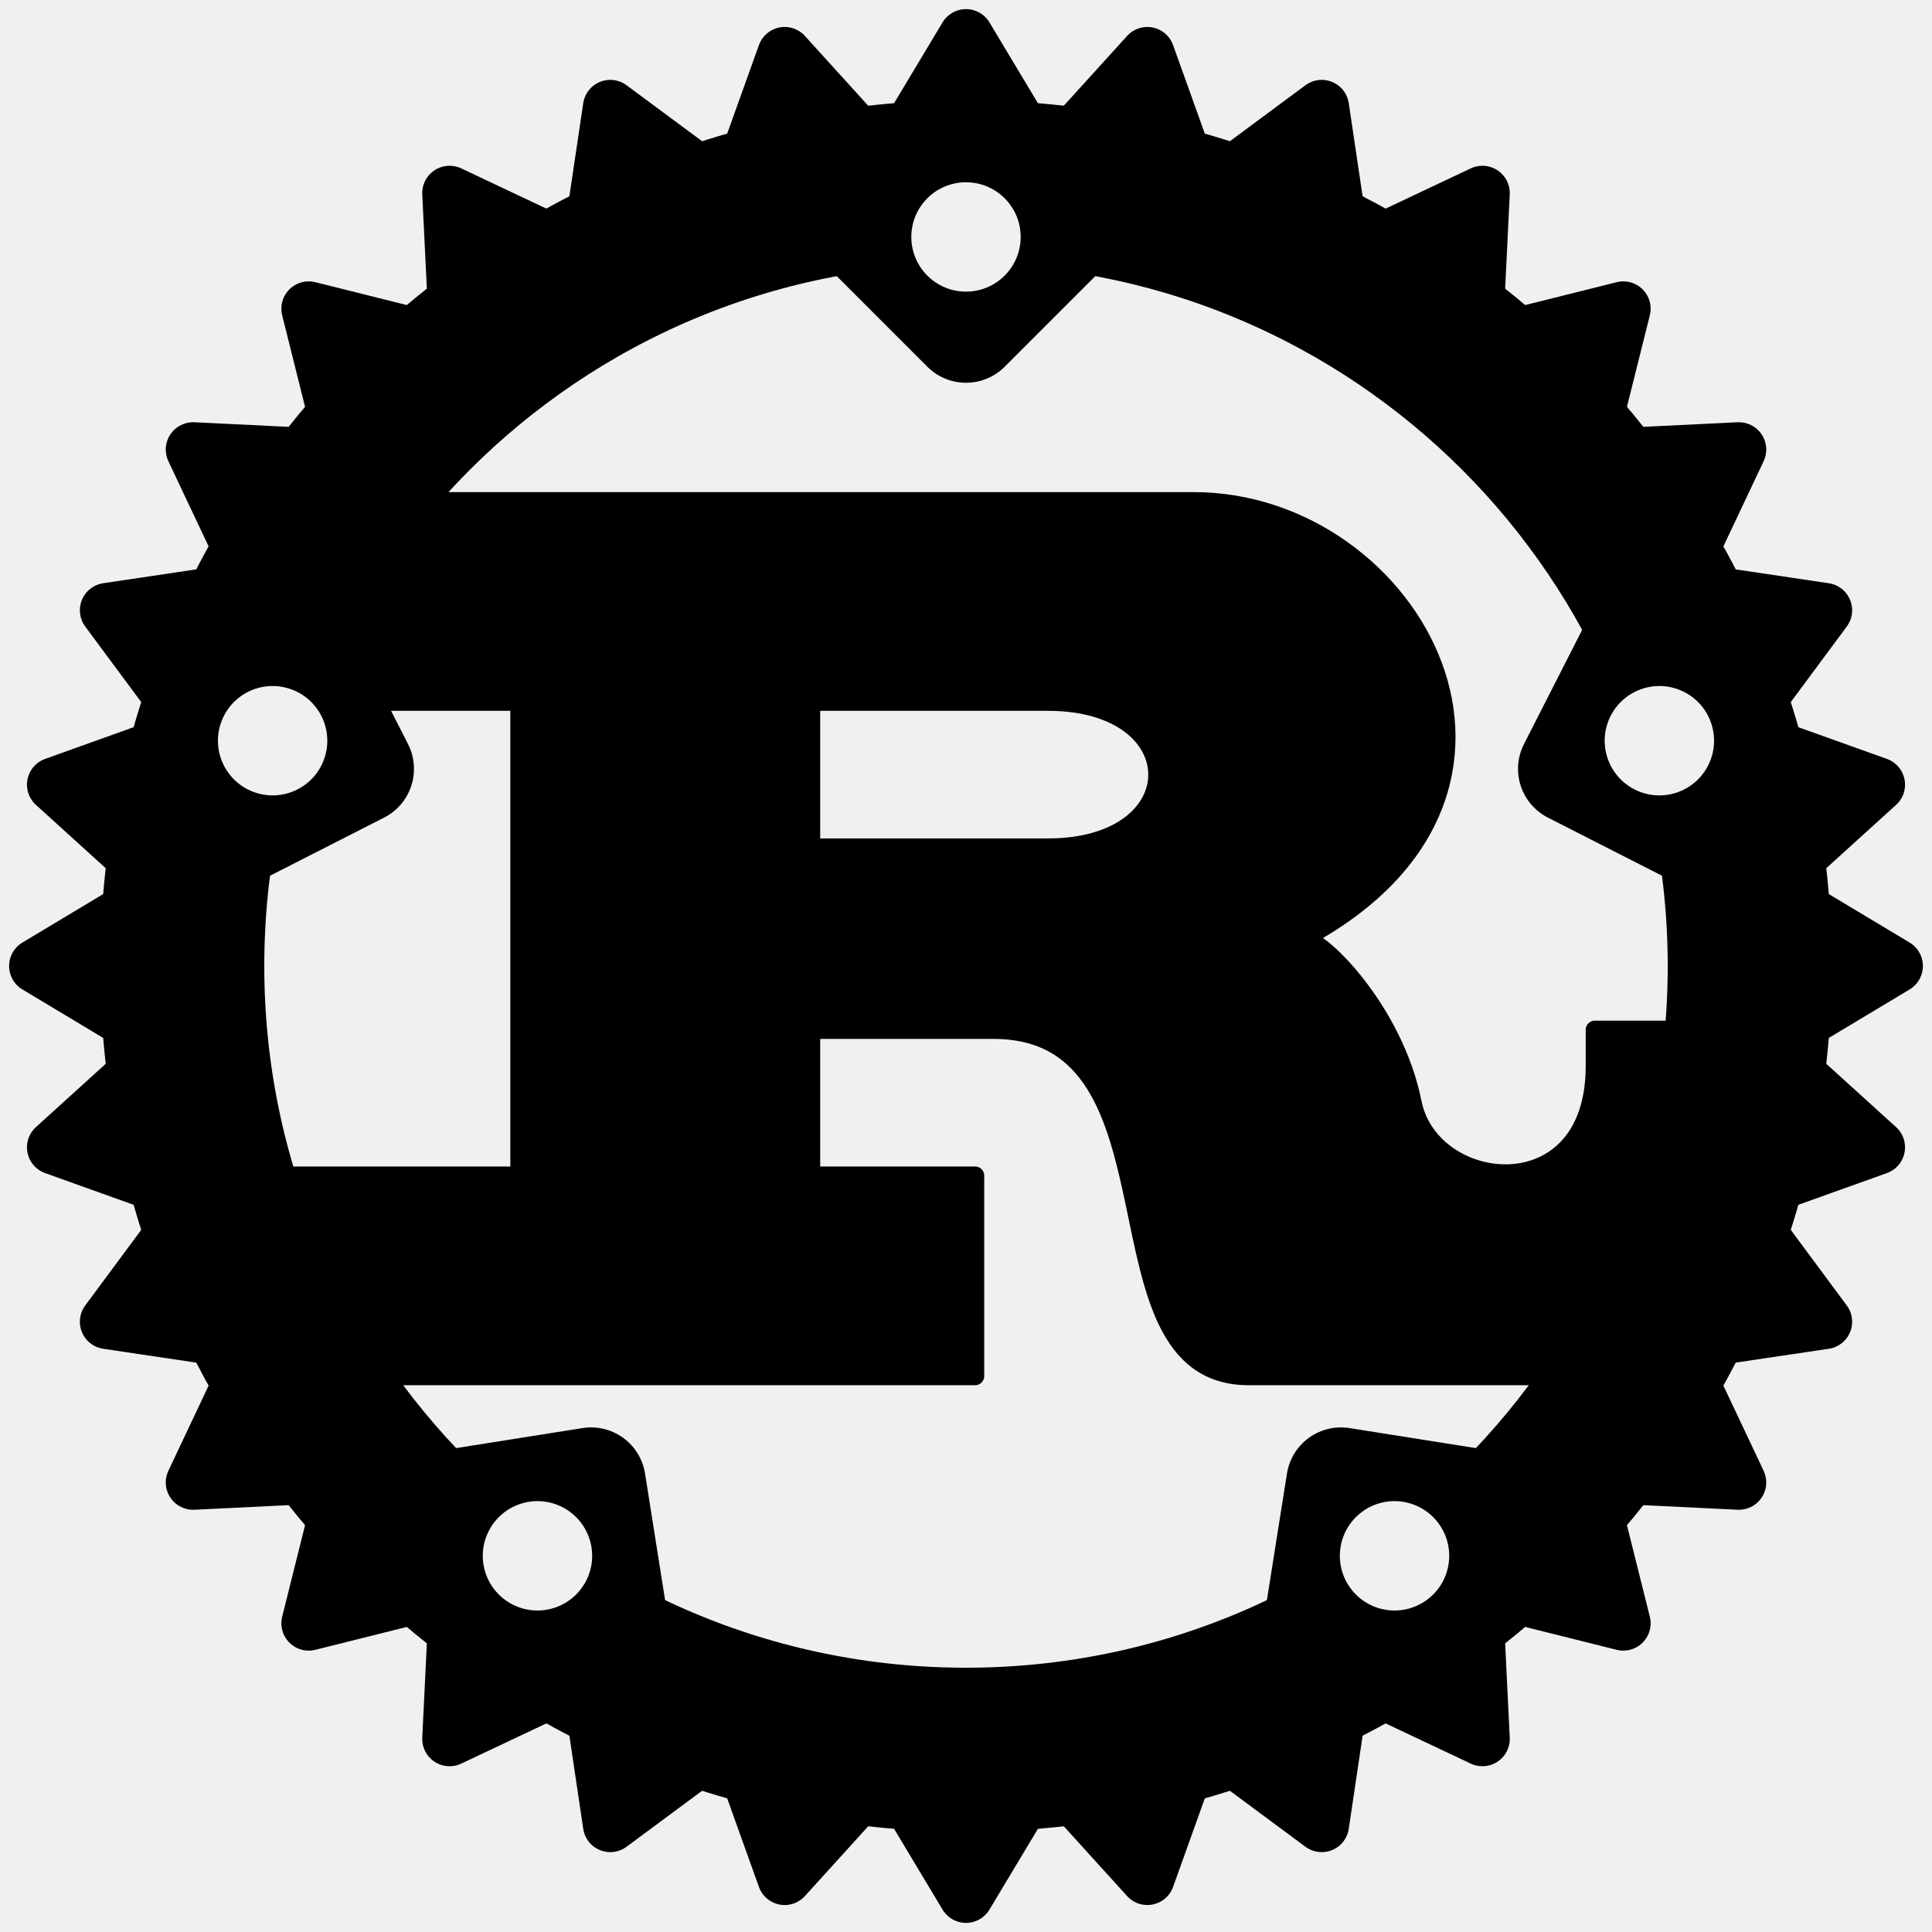
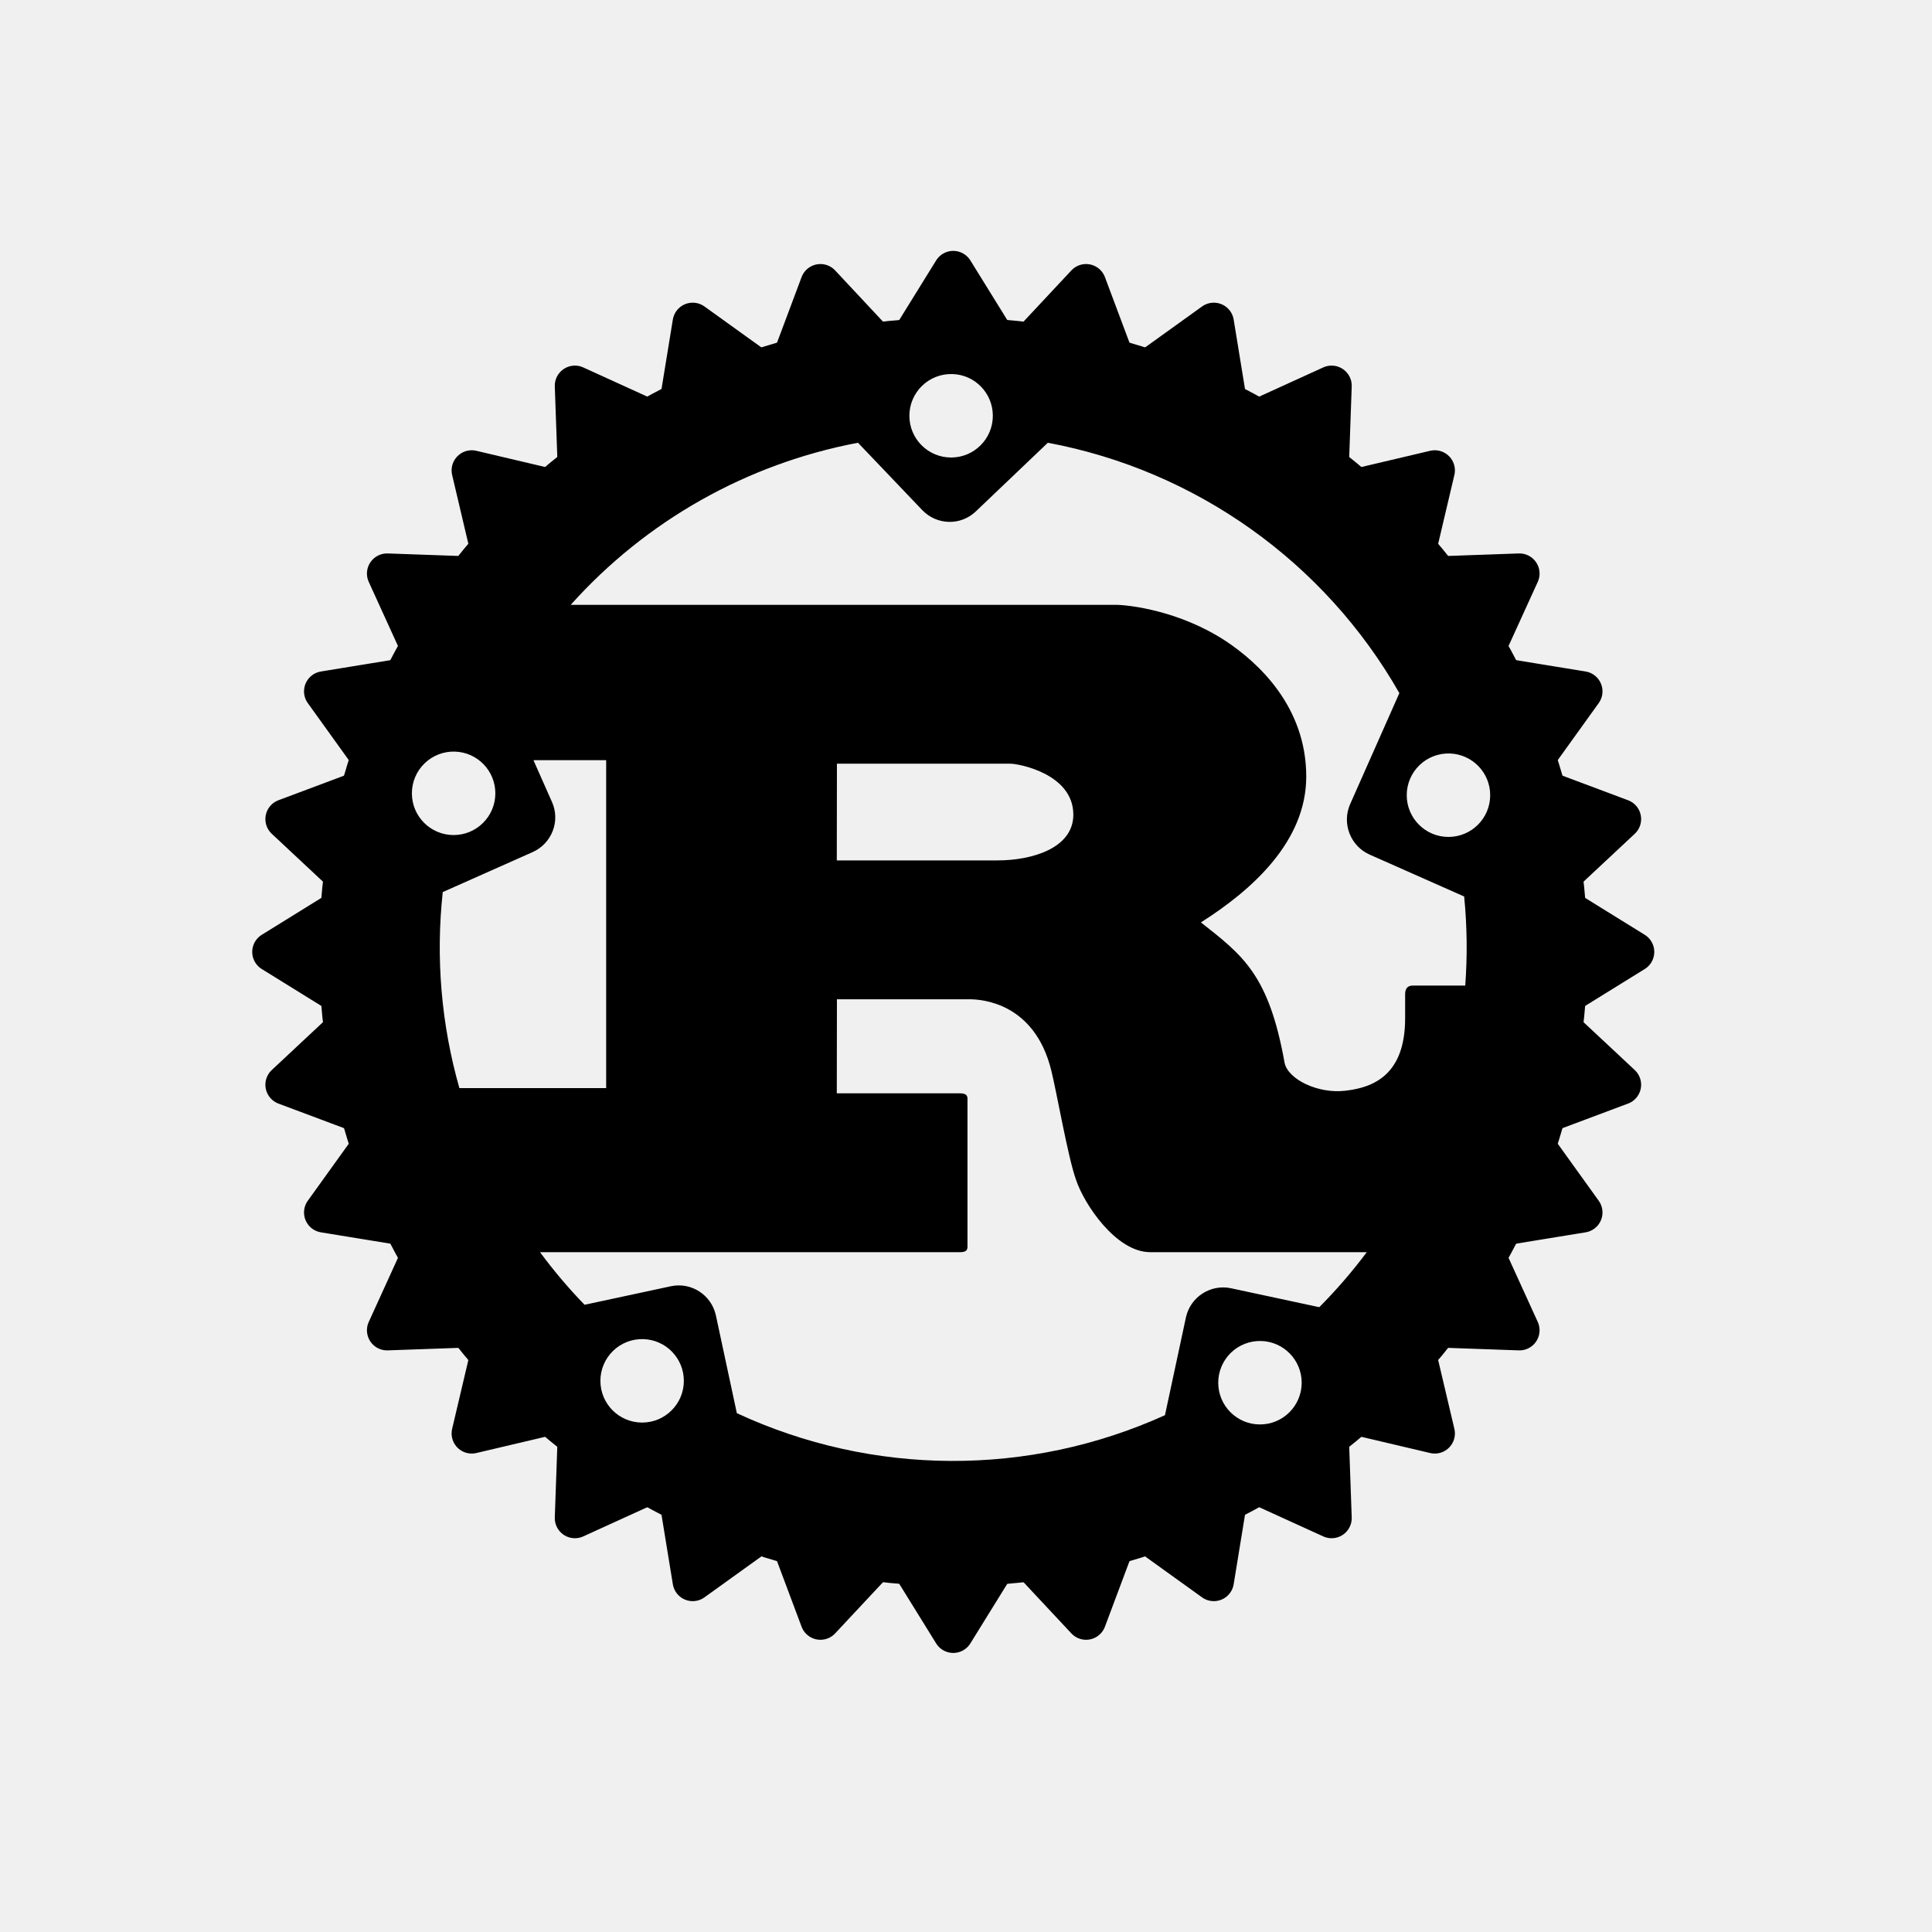
- <svg xmlns="http://www.w3.org/2000/svg" xmlns:xlink="http://www.w3.org/1999/xlink" version="1.1" height="106" width="106">
-   <g id="logo" transform="translate(53, 53)">
-     <path id="r" transform="translate(0.5, 0.5)" stroke="black" stroke-width="1" stroke-linejoin="round" d="     M -9,-15 H 4 C 12,-15 12,-7 4,-7 H -9 Z     M -40,22 H 0 V 11 H -9 V 3 H 1 C 12,3 6,22 15,22 H 40     V 3 H 34 V 5 C 34,13 25,12 24,7 C 23,2 19,-2 18,-2 C 33,-10 24,-26 12,-26 H -35     V -15 H -25 V 11 H -40 Z" />
-     <g id="gear" mask="url(#holes)">
-       <circle r="43" fill="none" stroke="black" stroke-width="9" />
-       <g id="cogs">
-         <polygon id="cog" stroke="black" stroke-width="3" stroke-linejoin="round" points="46,3 51,0 46,-3" />
-         <use xlink:href="#cog" transform="rotate(11.25)" />
-         <use xlink:href="#cog" transform="rotate(22.50)" />
-         <use xlink:href="#cog" transform="rotate(33.75)" />
-         <use xlink:href="#cog" transform="rotate(45.00)" />
-         <use xlink:href="#cog" transform="rotate(56.25)" />
-         <use xlink:href="#cog" transform="rotate(67.50)" />
-         <use xlink:href="#cog" transform="rotate(78.75)" />
-         <use xlink:href="#cog" transform="rotate(90.00)" />
-         <use xlink:href="#cog" transform="rotate(101.25)" />
-         <use xlink:href="#cog" transform="rotate(112.50)" />
-         <use xlink:href="#cog" transform="rotate(123.75)" />
-         <use xlink:href="#cog" transform="rotate(135.00)" />
-         <use xlink:href="#cog" transform="rotate(146.25)" />
-         <use xlink:href="#cog" transform="rotate(157.50)" />
-         <use xlink:href="#cog" transform="rotate(168.75)" />
-         <use xlink:href="#cog" transform="rotate(180.00)" />
-         <use xlink:href="#cog" transform="rotate(191.25)" />
-         <use xlink:href="#cog" transform="rotate(202.50)" />
-         <use xlink:href="#cog" transform="rotate(213.75)" />
-         <use xlink:href="#cog" transform="rotate(225.00)" />
-         <use xlink:href="#cog" transform="rotate(236.25)" />
-         <use xlink:href="#cog" transform="rotate(247.50)" />
-         <use xlink:href="#cog" transform="rotate(258.75)" />
-         <use xlink:href="#cog" transform="rotate(270.00)" />
-         <use xlink:href="#cog" transform="rotate(281.25)" />
-         <use xlink:href="#cog" transform="rotate(292.50)" />
-         <use xlink:href="#cog" transform="rotate(303.75)" />
-         <use xlink:href="#cog" transform="rotate(315.00)" />
-         <use xlink:href="#cog" transform="rotate(326.25)" />
-         <use xlink:href="#cog" transform="rotate(337.50)" />
-         <use xlink:href="#cog" transform="rotate(348.75)" />
-       </g>
-       <g id="mounts">
-         <polygon id="mount" stroke="black" stroke-width="6" stroke-linejoin="round" points="-7,-42 0,-35 7,-42" />
-         <use xlink:href="#mount" transform="rotate(72)" />
-         <use xlink:href="#mount" transform="rotate(144)" />
-         <use xlink:href="#mount" transform="rotate(216)" />
-         <use xlink:href="#mount" transform="rotate(288)" />
-       </g>
-     </g>
-     <mask id="holes">
-       <rect x="-60" y="-60" width="120" height="120" fill="white" />
-       <circle id="hole" cy="-40" r="3" />
-       <use xlink:href="#hole" transform="rotate(72)" />
-       <use xlink:href="#hole" transform="rotate(144)" />
-       <use xlink:href="#hole" transform="rotate(216)" />
-       <use xlink:href="#hole" transform="rotate(288)" />
-     </mask>
-   </g>
+ <svg xmlns="http://www.w3.org/2000/svg" height="144" width="144">
+   <path d="m71.05 23.68c-26.06 0-47.27 21.22-47.27 47.27s21.22 47.27 47.27 47.27 47.27-21.22 47.27-47.27-21.22-47.27-47.27-47.27zm-.07 4.2a3.1 3.11 0 0 1 3.02 3.11 3.11 3.11 0 0 1 -6.22 0 3.11 3.11 0 0 1 3.2-3.11zm7.12 5.12a38.27 38.27 0 0 1 26.2 18.66l-3.67 8.28c-.63 1.43.02 3.11 1.44 3.75l7.06 3.13a38.27 38.27 0 0 1 .08 6.64h-3.93c-.39 0-.55.26-.55.64v1.8c0 4.24-2.39 5.17-4.49 5.4-2 .23-4.21-.84-4.49-2.06-1.18-6.63-3.14-8.04-6.24-10.49 3.85-2.44 7.85-6.05 7.85-10.87 0-5.21-3.57-8.49-6-10.1-3.42-2.25-7.2-2.7-8.22-2.7h-40.6a38.27 38.27 0 0 1 21.41-12.08l4.79 5.02c1.08 1.13 2.87 1.18 4 .09zm-44.2 23.02a3.11 3.11 0 0 1 3.02 3.11 3.11 3.11 0 0 1 -6.22 0 3.11 3.11 0 0 1 3.2-3.11zm74.15.14a3.11 3.11 0 0 1 3.02 3.11 3.11 3.11 0 0 1 -6.22 0 3.11 3.11 0 0 1 3.2-3.11zm-68.29.5h5.42v24.44h-10.94a38.27 38.27 0 0 1 -1.24-14.61l6.7-2.98c1.43-.64 2.08-2.31 1.44-3.74zm22.62.26h12.91c.67 0 4.71.77 4.71 3.8 0 2.51-3.1 3.41-5.65 3.41h-11.98zm0 17.56h9.89c.9 0 4.83.26 6.08 5.28.39 1.54 1.26 6.56 1.85 8.17.59 1.8 2.98 5.4 5.53 5.4h16.14a38.27 38.27 0 0 1 -3.54 4.1l-6.57-1.41c-1.53-.33-3.04.65-3.37 2.18l-1.56 7.28a38.27 38.27 0 0 1 -31.91-.15l-1.56-7.28c-.33-1.53-1.83-2.51-3.36-2.18l-6.43 1.38a38.27 38.27 0 0 1 -3.32-3.92h31.27c.35 0 .59-.06.59-.39v-11.06c0-.32-.24-.39-.59-.39h-9.15zm-14.43 25.33a3.11 3.11 0 0 1 3.02 3.11 3.11 3.11 0 0 1 -6.22 0 3.11 3.11 0 0 1 3.2-3.11zm46.05.14a3.11 3.11 0 0 1 3.02 3.11 3.11 3.11 0 0 1 -6.22 0 3.11 3.11 0 0 1 3.2-3.11z" />
+   <path d="m115.68 70.95a44.63 44.63 0 0 1 -44.63 44.63 44.63 44.63 0 0 1 -44.63-44.63 44.63 44.63 0 0 1 44.63-44.63 44.63 44.63 0 0 1 44.63 44.63zm-.84-4.31 6.96 4.31-6.96 4.31 5.98 5.59-7.66 2.87 4.78 6.65-8.09 1.32 3.4 7.46-8.19-.29 1.88 7.98-7.98-1.88.29 8.19-7.46-3.4-1.32 8.09-6.65-4.78-2.87 7.66-5.59-5.98-4.31 6.96-4.31-6.96-5.59 5.98-2.87-7.66-6.65 4.78-1.32-8.09-7.46 3.4.29-8.19-7.98 1.88 1.88-7.98-8.19.29 3.4-7.46-8.09-1.32 4.78-6.65-7.66-2.87 5.98-5.59-6.96-4.31 6.96-4.31-5.98-5.59 7.66-2.87-4.78-6.65 8.09-1.32-3.4-7.46 8.19.29-1.88-7.98 7.98 1.88-.29-8.19 7.46 3.4 1.32-8.09 6.65 4.78 2.87-7.66 5.59 5.98 4.31-6.96 4.31 6.96 5.59-5.98 2.87 7.66 6.65-4.78 1.32 8.09 7.46-3.4-.29 8.19 7.98-1.88-1.88 7.98 8.19-.29-3.4 7.46 8.09 1.32-4.78 6.65 7.66 2.87z" fill-rule="evenodd" stroke="#000" stroke-linecap="round" stroke-linejoin="round" stroke-width="3" />
</svg>
